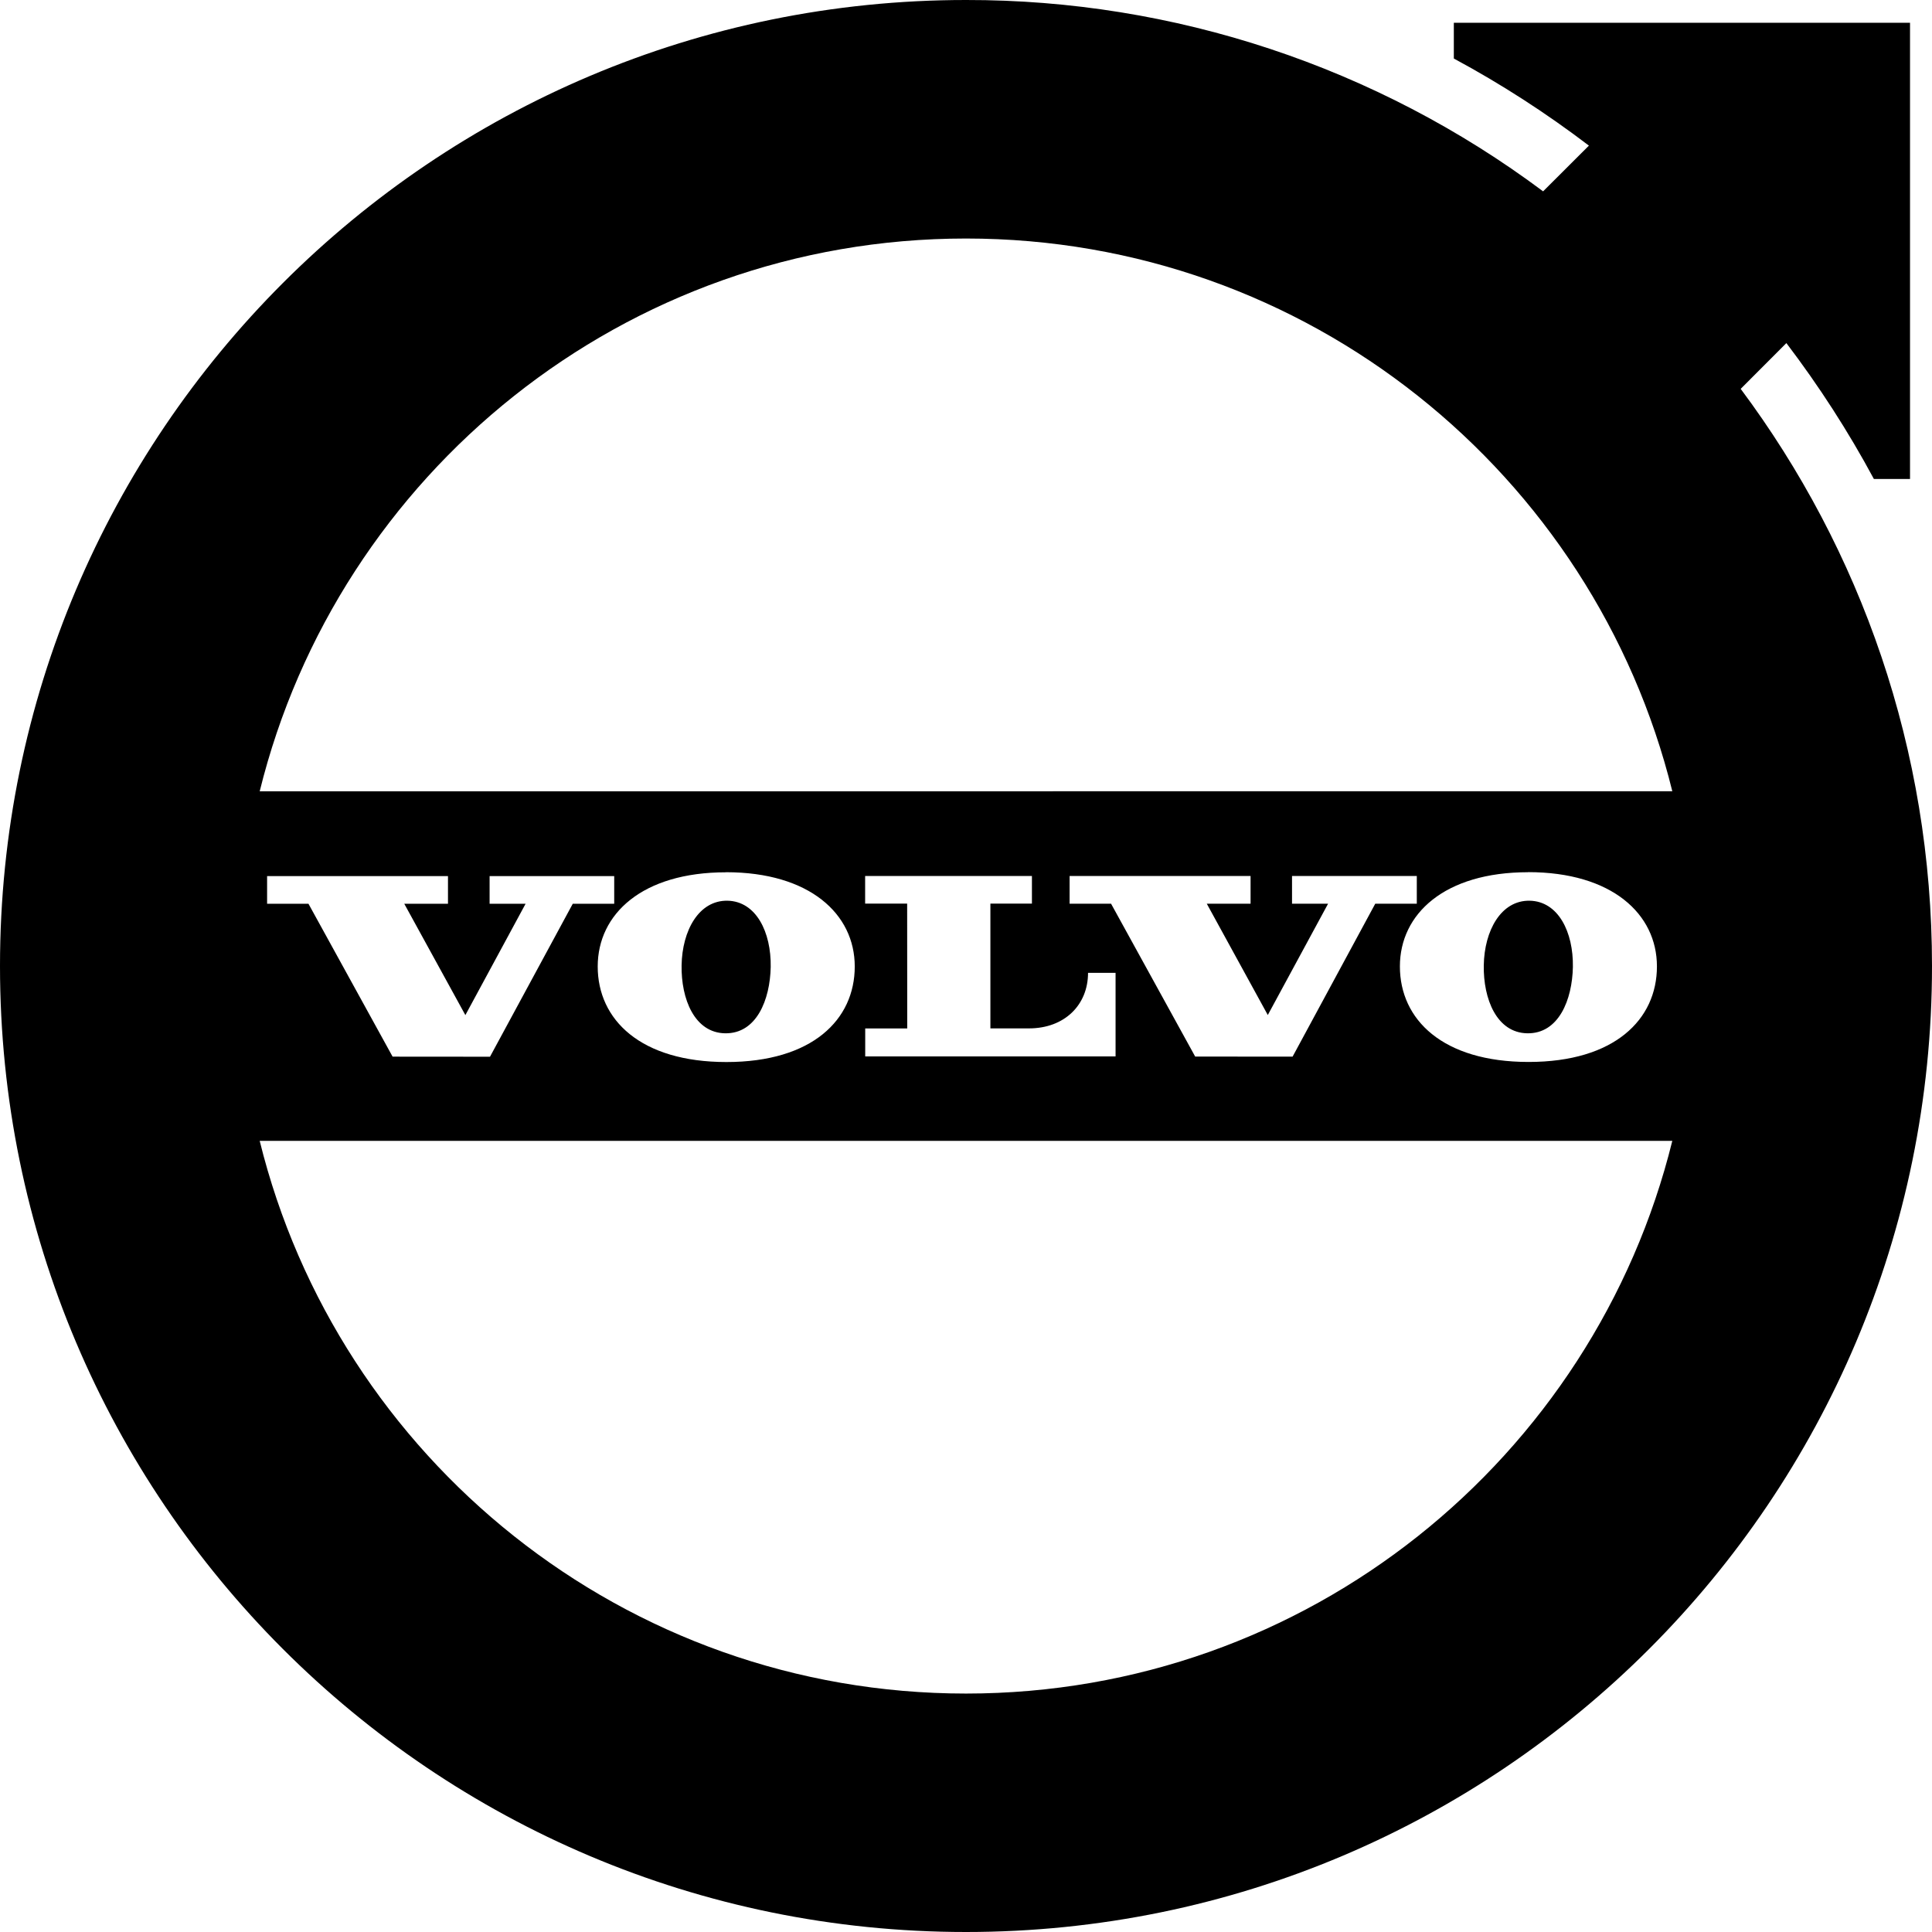
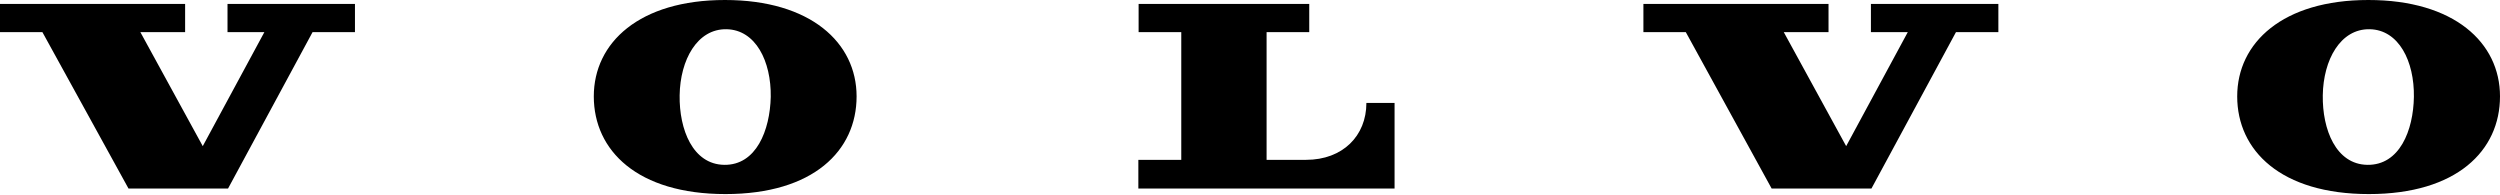
- <svg xmlns="http://www.w3.org/2000/svg" fill="#000000" width="800px" height="800px" viewBox="0 0 24 24" role="img">
-   <path d="M11.269 11.225h-.522v-.343h2.072v.343h-.516v1.55h.479c.443 0 .734-.292.734-.69h.342v1.038h-3.11v-.347h.522zm2.533.001h-.515v-.344h2.248v.344h-.544l.758 1.383.749-1.383h-.448v-.344h1.55v.344h-.516l-1.027 1.9-1.21-.001zm5.181-.392c1.041 0 1.6.52 1.6 1.171 0 .66-.527 1.187-1.594 1.187-1.067 0-1.599-.526-1.599-1.187 0-.651.553-1.17 1.593-1.17zM5.781 12.61l.748-1.383h-.447v-.344H7.63v.344h-.515l-1.028 1.9-1.21-.001-1.045-1.899h-.514v-.344h2.247v.344h-.543zm3.237-1.775c1.041 0 1.6.52 1.6 1.171 0 .66-.527 1.187-1.594 1.187-1.067 0-1.599-.526-1.599-1.187 0-.651.552-1.17 1.593-1.17zm-.551 1.157c.007-.432.214-.809.57-.803.356.007.544.39.537.823-.008.407-.176.831-.567.824-.38-.007-.547-.427-.54-.844zm9.965 0c.007-.432.214-.809.57-.803.356.007.544.39.537.823-.008.407-.176.831-.567.824-.38-.007-.547-.427-.54-.844zM3.226 9.83C4.198 5.887 7.757 2.963 12 2.963c4.243 0 7.802 2.924 8.774 6.866zm17.548 4.342c-.972 3.942-4.531 6.866-8.774 6.866-4.243 0-7.802-2.924-8.774-6.866zm.849-9.341l.568-.569c.404.532.769 1.096 1.087 1.688h.449V.283H18.06v.444c.589.317 1.15.68 1.678 1.082l-.569.568A11.947 11.947 0 0 0 12 0C5.373 0 0 5.373 0 12s5.373 12 12 12 12-5.373 12-12c0-2.688-.884-5.17-2.377-7.17Z" />
+ <svg xmlns="http://www.w3.org/2000/svg" version="1.1" id="Layer_1" x="0px" y="0px" viewBox="0 0 949.4 73.7" style="enable-background:new 0 0 949.4 73.7;" xml:space="preserve">
+   <g id="BLOCK_RECORD">
+     <polygon points="16.1,12.2 48.8,71.6 86.6,71.6 118.7,12.2 134.8,12.2 134.8,1.5 86.4,1.5 86.4,12.2 100.4,12.2 77,55.5 53.3,12.2 70.3,12.2 70.3,1.5 0,1.5 0,12.2  " />
+     <path d="M432.4,12.2V1.5h64.8v10.7H481v48.5h15c13.9,0,22.9-9.1,22.9-21.6h10.7v32.5h-97.3V60.7h16.3V12.2L432.4,12.2z" />
+     <path d="M275.3,0c-32.5,0-49.8,16.2-49.8,36.6c0,20.6,16.6,37.1,50,37.1s49.8-16.5,49.8-37.1C325.3,16.2,307.8,0,275.3,0z M275,62.6c-11.9-0.2-17.1-13.4-16.9-26.4c0.2-13.5,6.7-25.3,17.8-25.1s17,12.2,16.8,25.7C292.4,49.5,287.2,62.8,275,62.6z" />
+     <polygon points="640.2,12.2 672.8,71.6 710.7,71.6 742.8,12.2 758.9,12.2 758.9,1.5 710.5,1.5 710.5,12.2 724.5,12.2 701.1,55.5 677.4,12.2 694.4,12.2 694.4,1.5 624.1,1.5 624.1,12.2  " />
+     <path d="M899.4,0c-32.5,0-49.8,16.2-49.8,36.6c0,20.6,16.6,37.1,50,37.1s49.8-16.5,49.8-37.1C949.4,16.2,932,0,899.4,0z M899,62.6c-11.9-0.2-17.1-13.4-16.9-26.4c0.2-13.5,6.7-25.3,17.8-25.1s17,12.2,16.8,25.7C916.5,49.5,911.3,62.8,899,62.6z" />
+   </g>
</svg>
